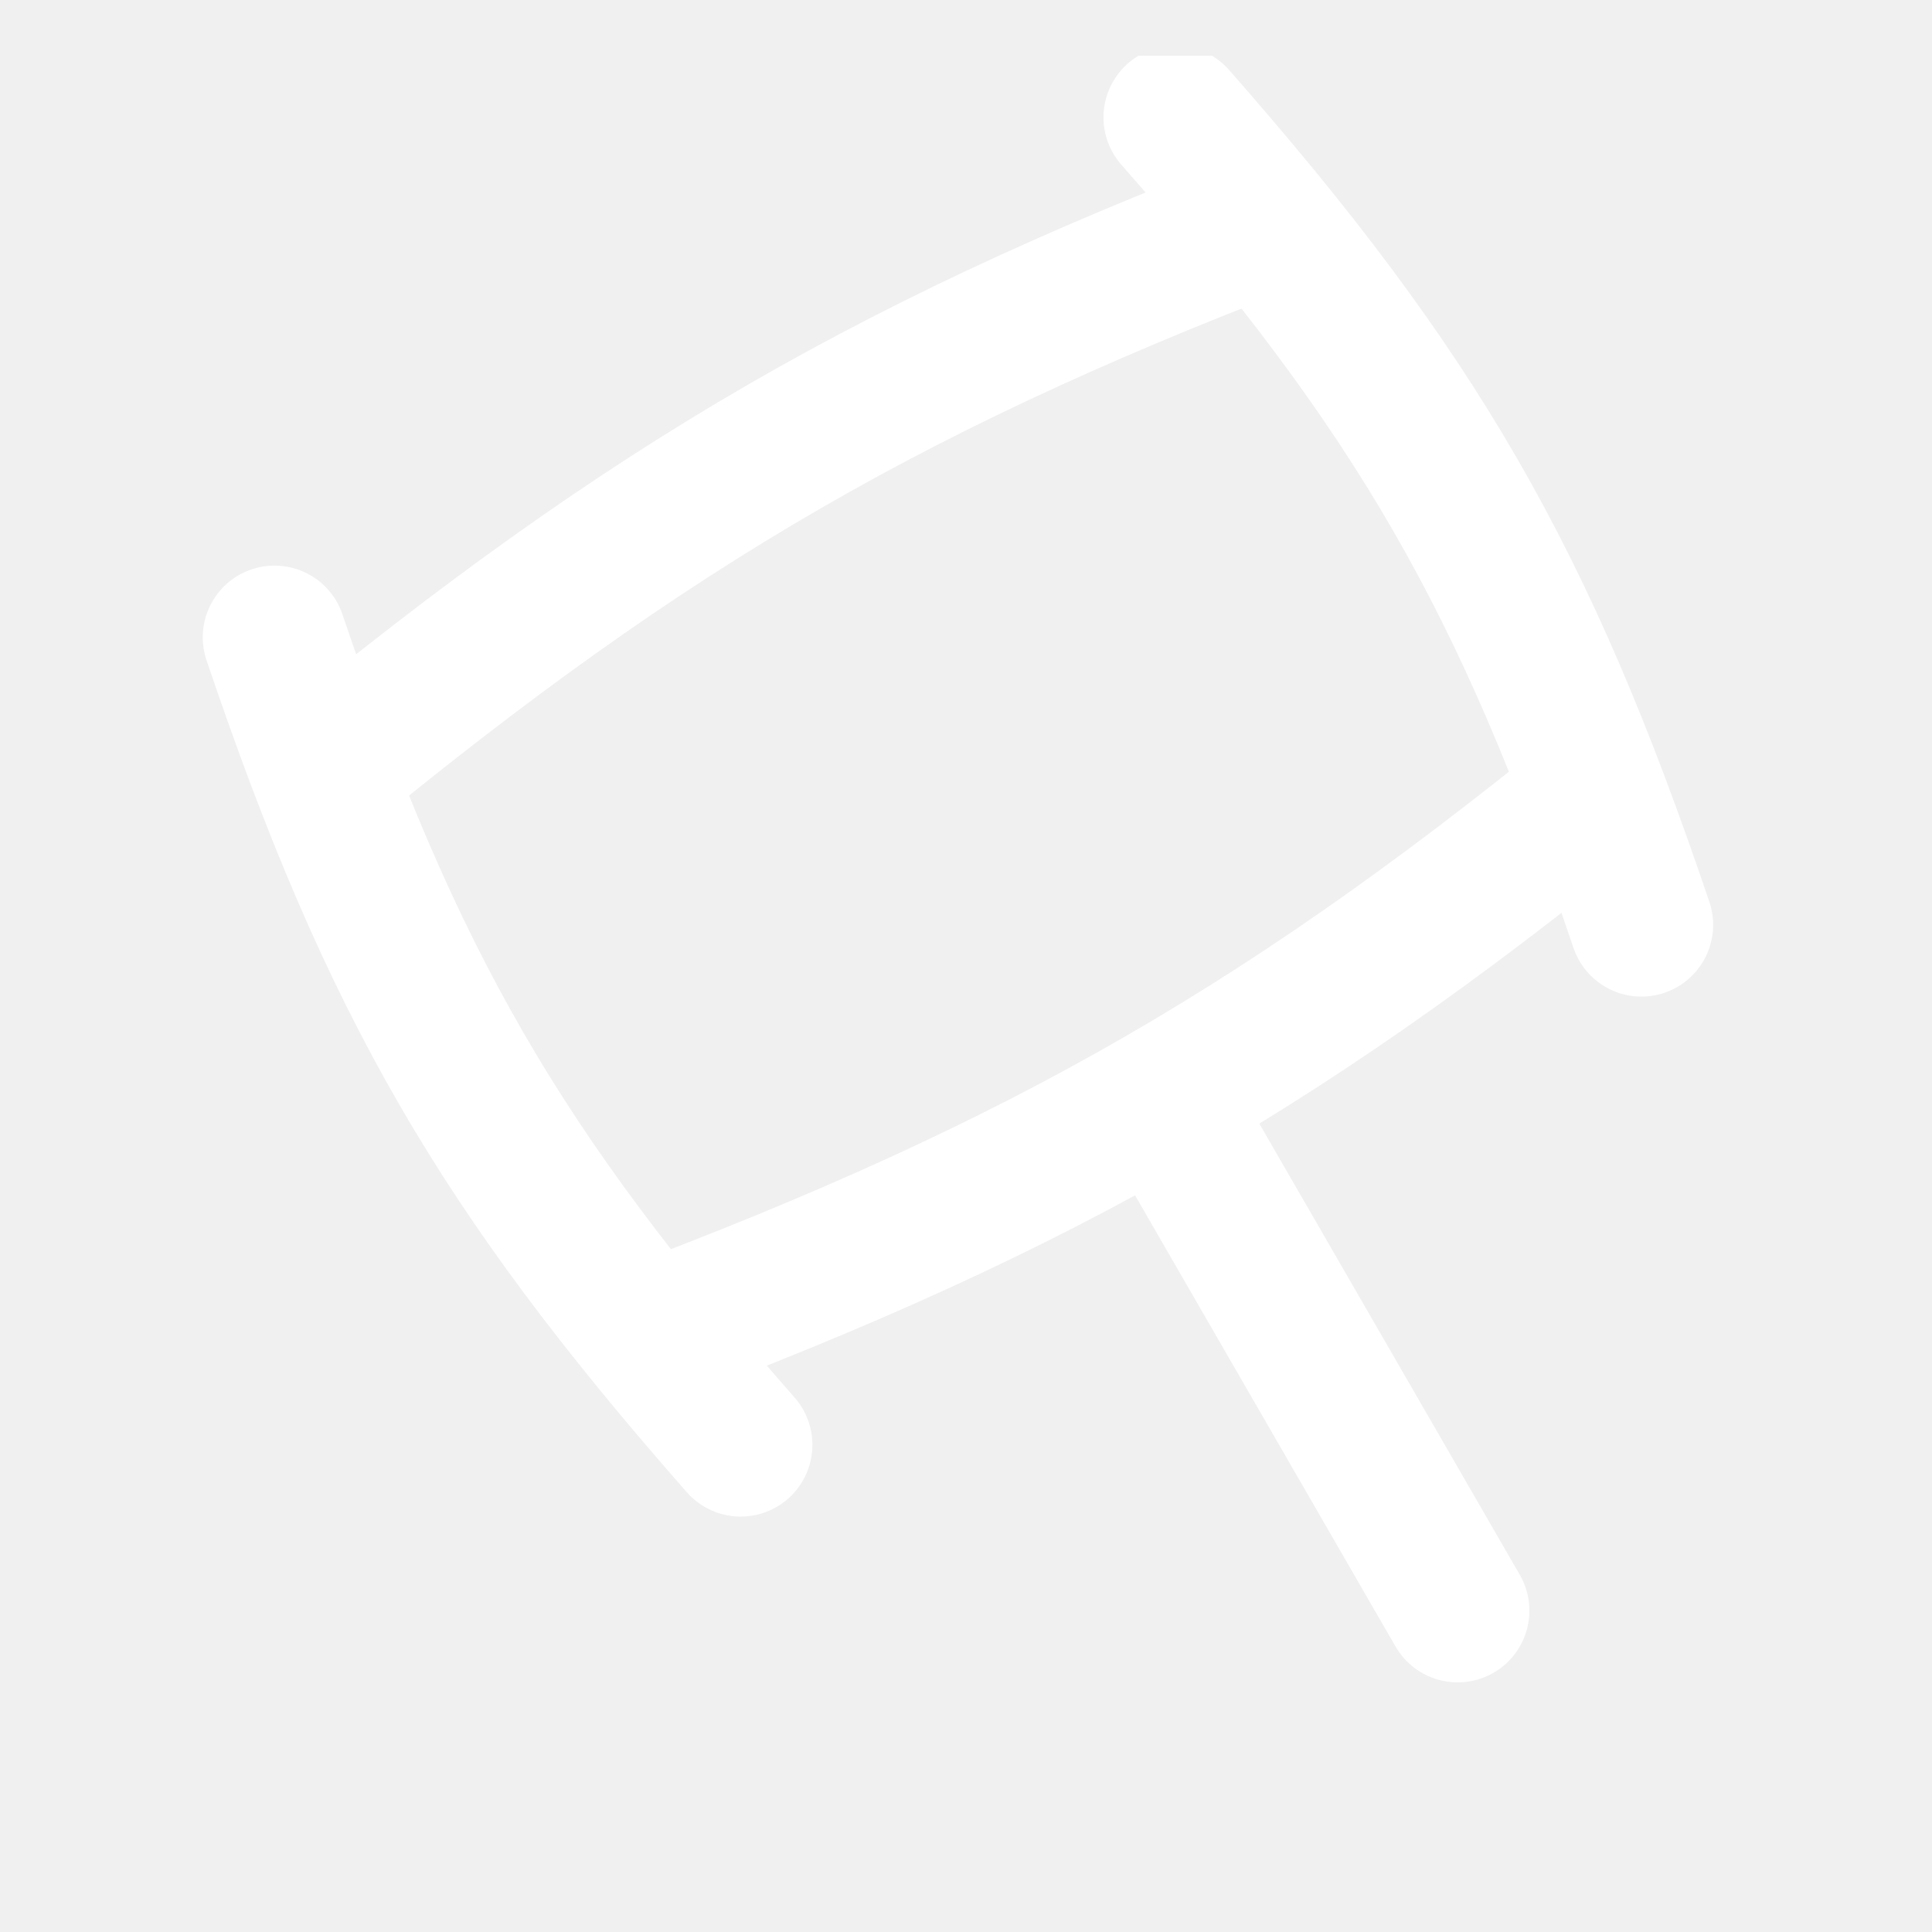
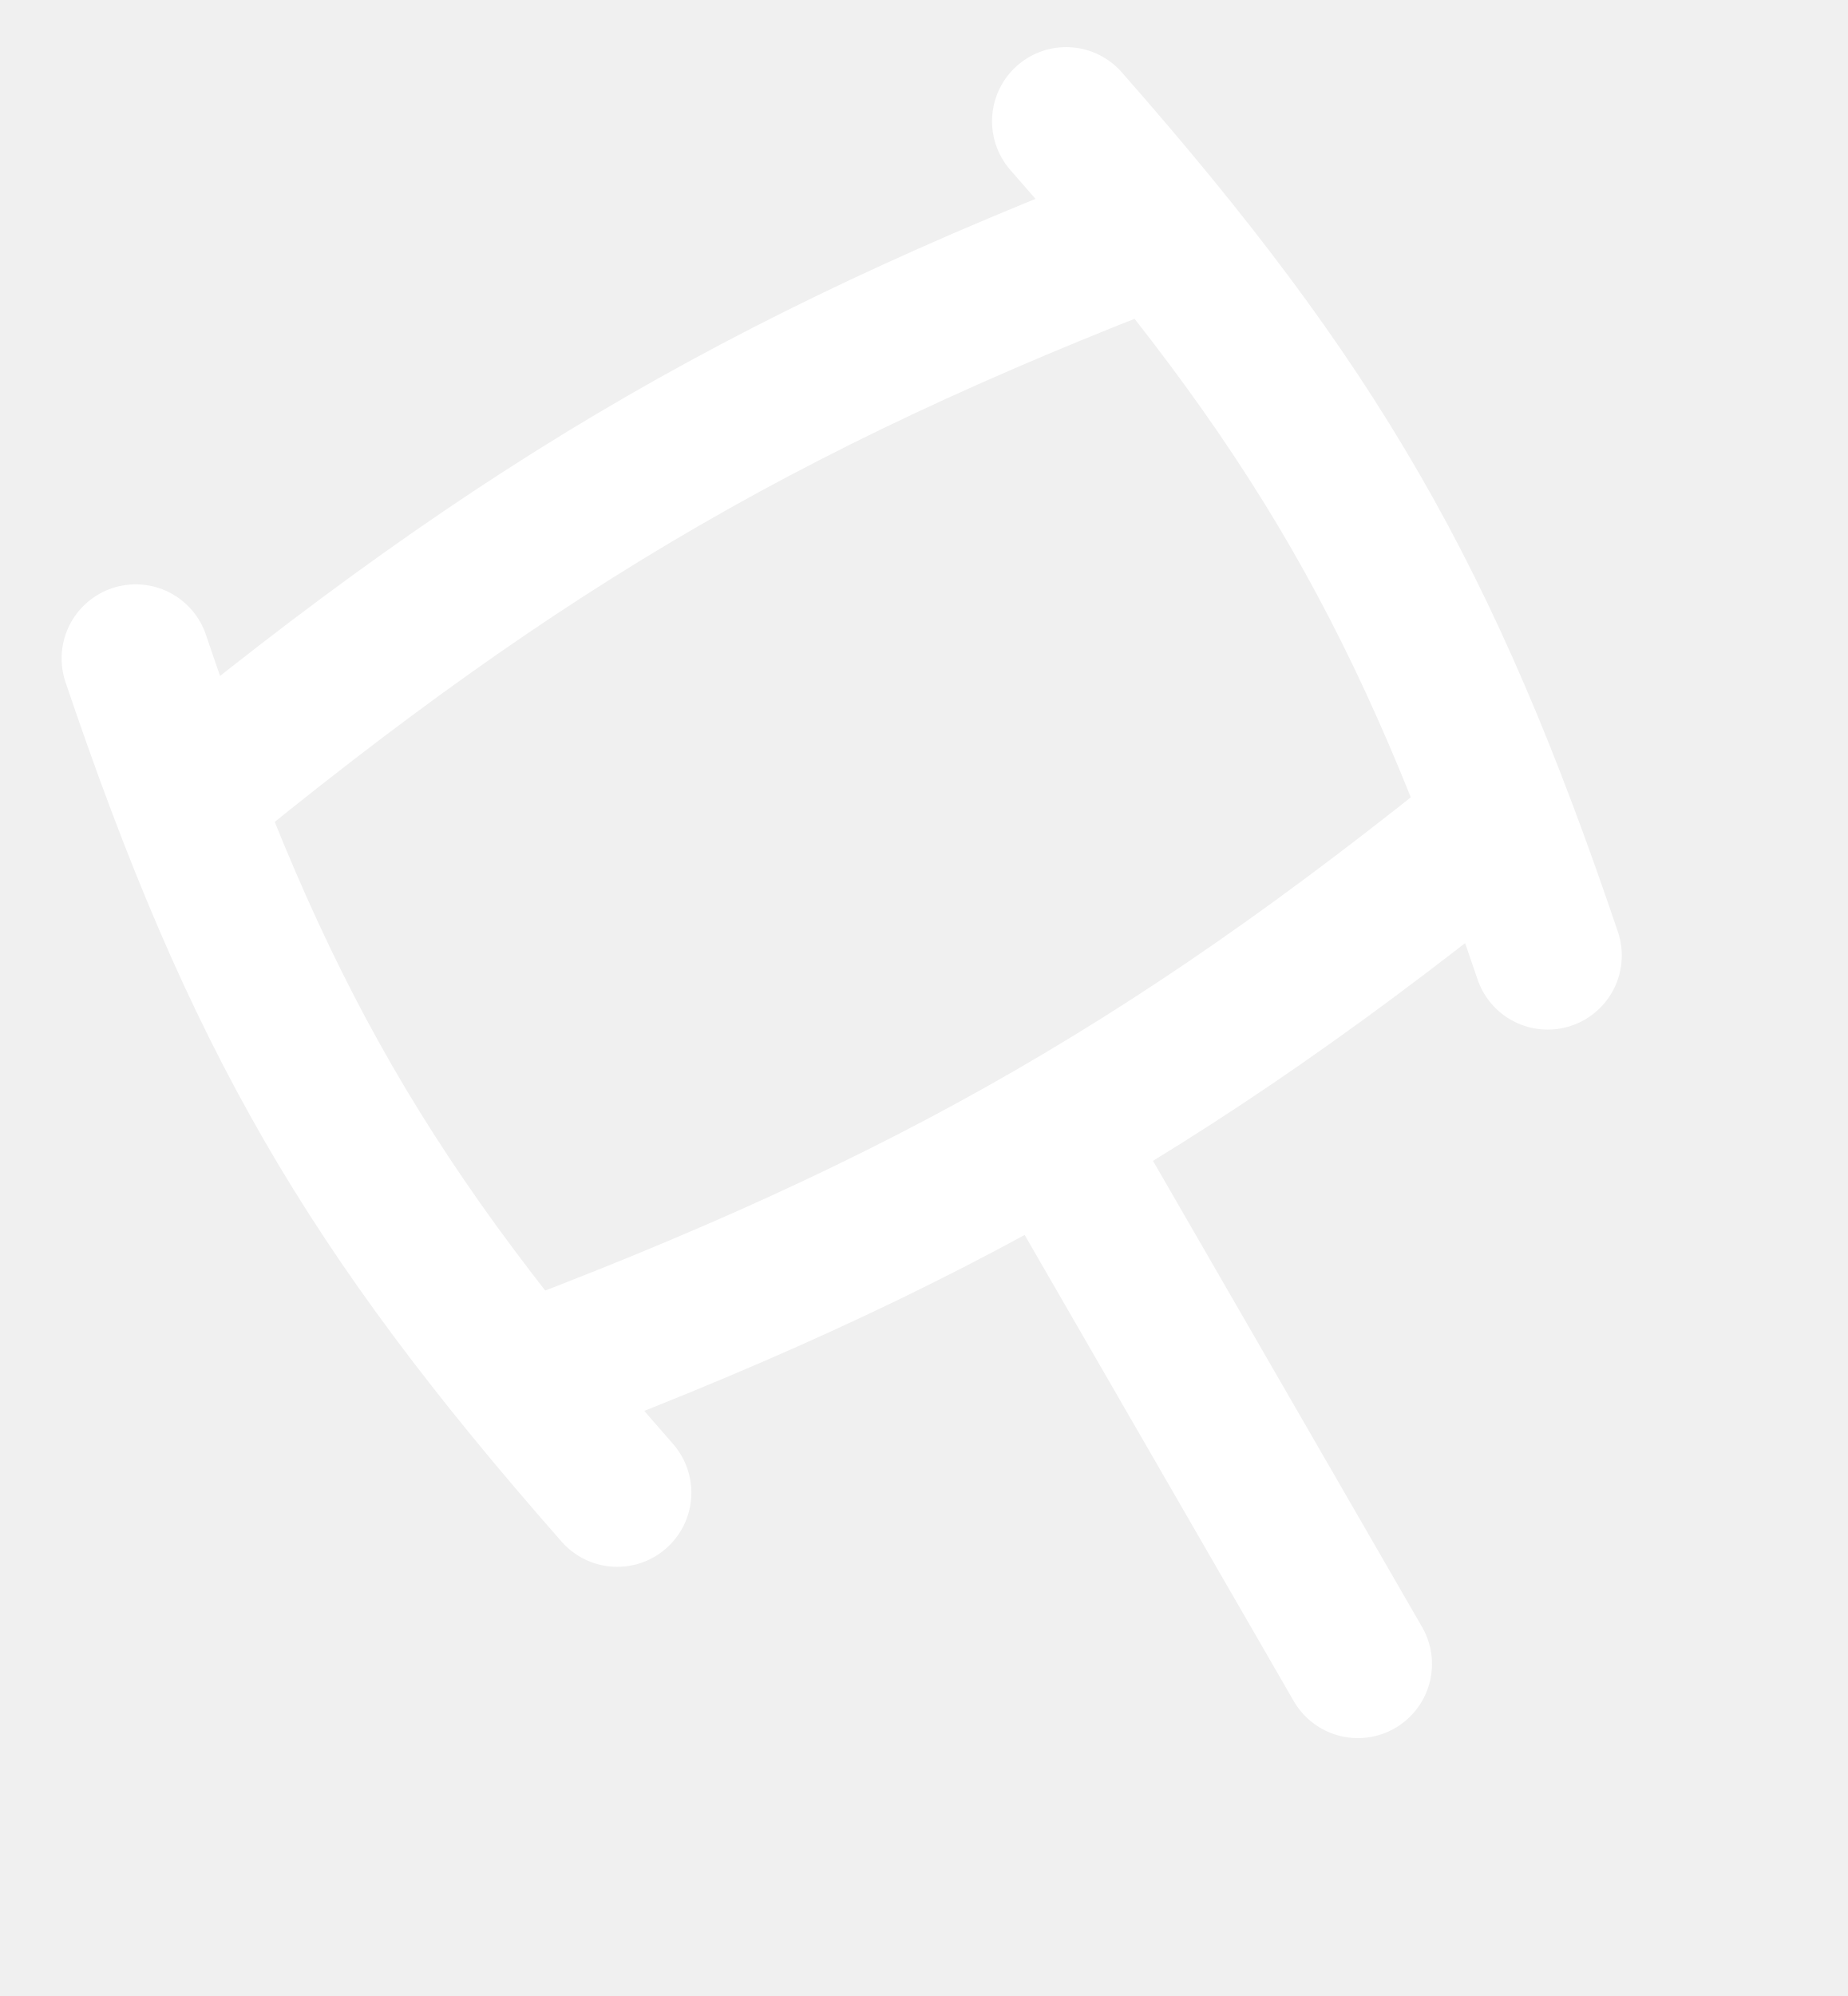
- <svg xmlns="http://www.w3.org/2000/svg" width="27" height="27" viewBox="0 0 27 27" fill="none">
-   <g clip-path="url(#clip0)">
-     <path d="M4.405 10.893C9.112 7.018 12.584 5.014 18.293 2.875M22.804 10.687C18.097 14.562 14.625 16.567 8.915 18.706" stroke="white" stroke-width="2.005" />
-     <path d="M16.362 15.565L20.371 22.509" stroke="white" stroke-width="2.005" stroke-linecap="round" />
-     <path d="M10.351 20.192C6.977 16.353 5.474 13.748 3.836 8.907" stroke="white" stroke-width="2.005" stroke-linecap="round" />
-     <path d="M22.939 12.925C21.301 8.083 19.797 5.479 16.424 1.64" stroke="white" stroke-width="2.005" stroke-linecap="round" />
-   </g>
-   <defs>
-     <clipPath id="clip0">
-       <rect width="25.544" height="25.544" fill="white" transform="translate(0.478027 0.779053)" />
-     </clipPath>
-   </defs>
+ <svg xmlns="http://www.w3.org/2000/svg" width="25" height="27" viewBox="0 0 25 27" fill="none">
+   <path d="M2.405 10.893C7.112 7.018 10.584 5.014 16.293 2.875M20.804 10.687C16.097 14.562 12.625 16.567 6.915 18.706" stroke="white" stroke-width="2.005" />
+   <path d="M14.362 15.565L18.371 22.509" stroke="white" stroke-width="2.005" stroke-linecap="round" />
+   <path d="M8.351 20.192C4.977 16.353 3.474 13.748 1.836 8.907" stroke="white" stroke-width="2.005" stroke-linecap="round" />
+   <path d="M20.939 12.925C19.301 8.083 17.797 5.479 14.424 1.64" stroke="white" stroke-width="2.005" stroke-linecap="round" />
</svg>
